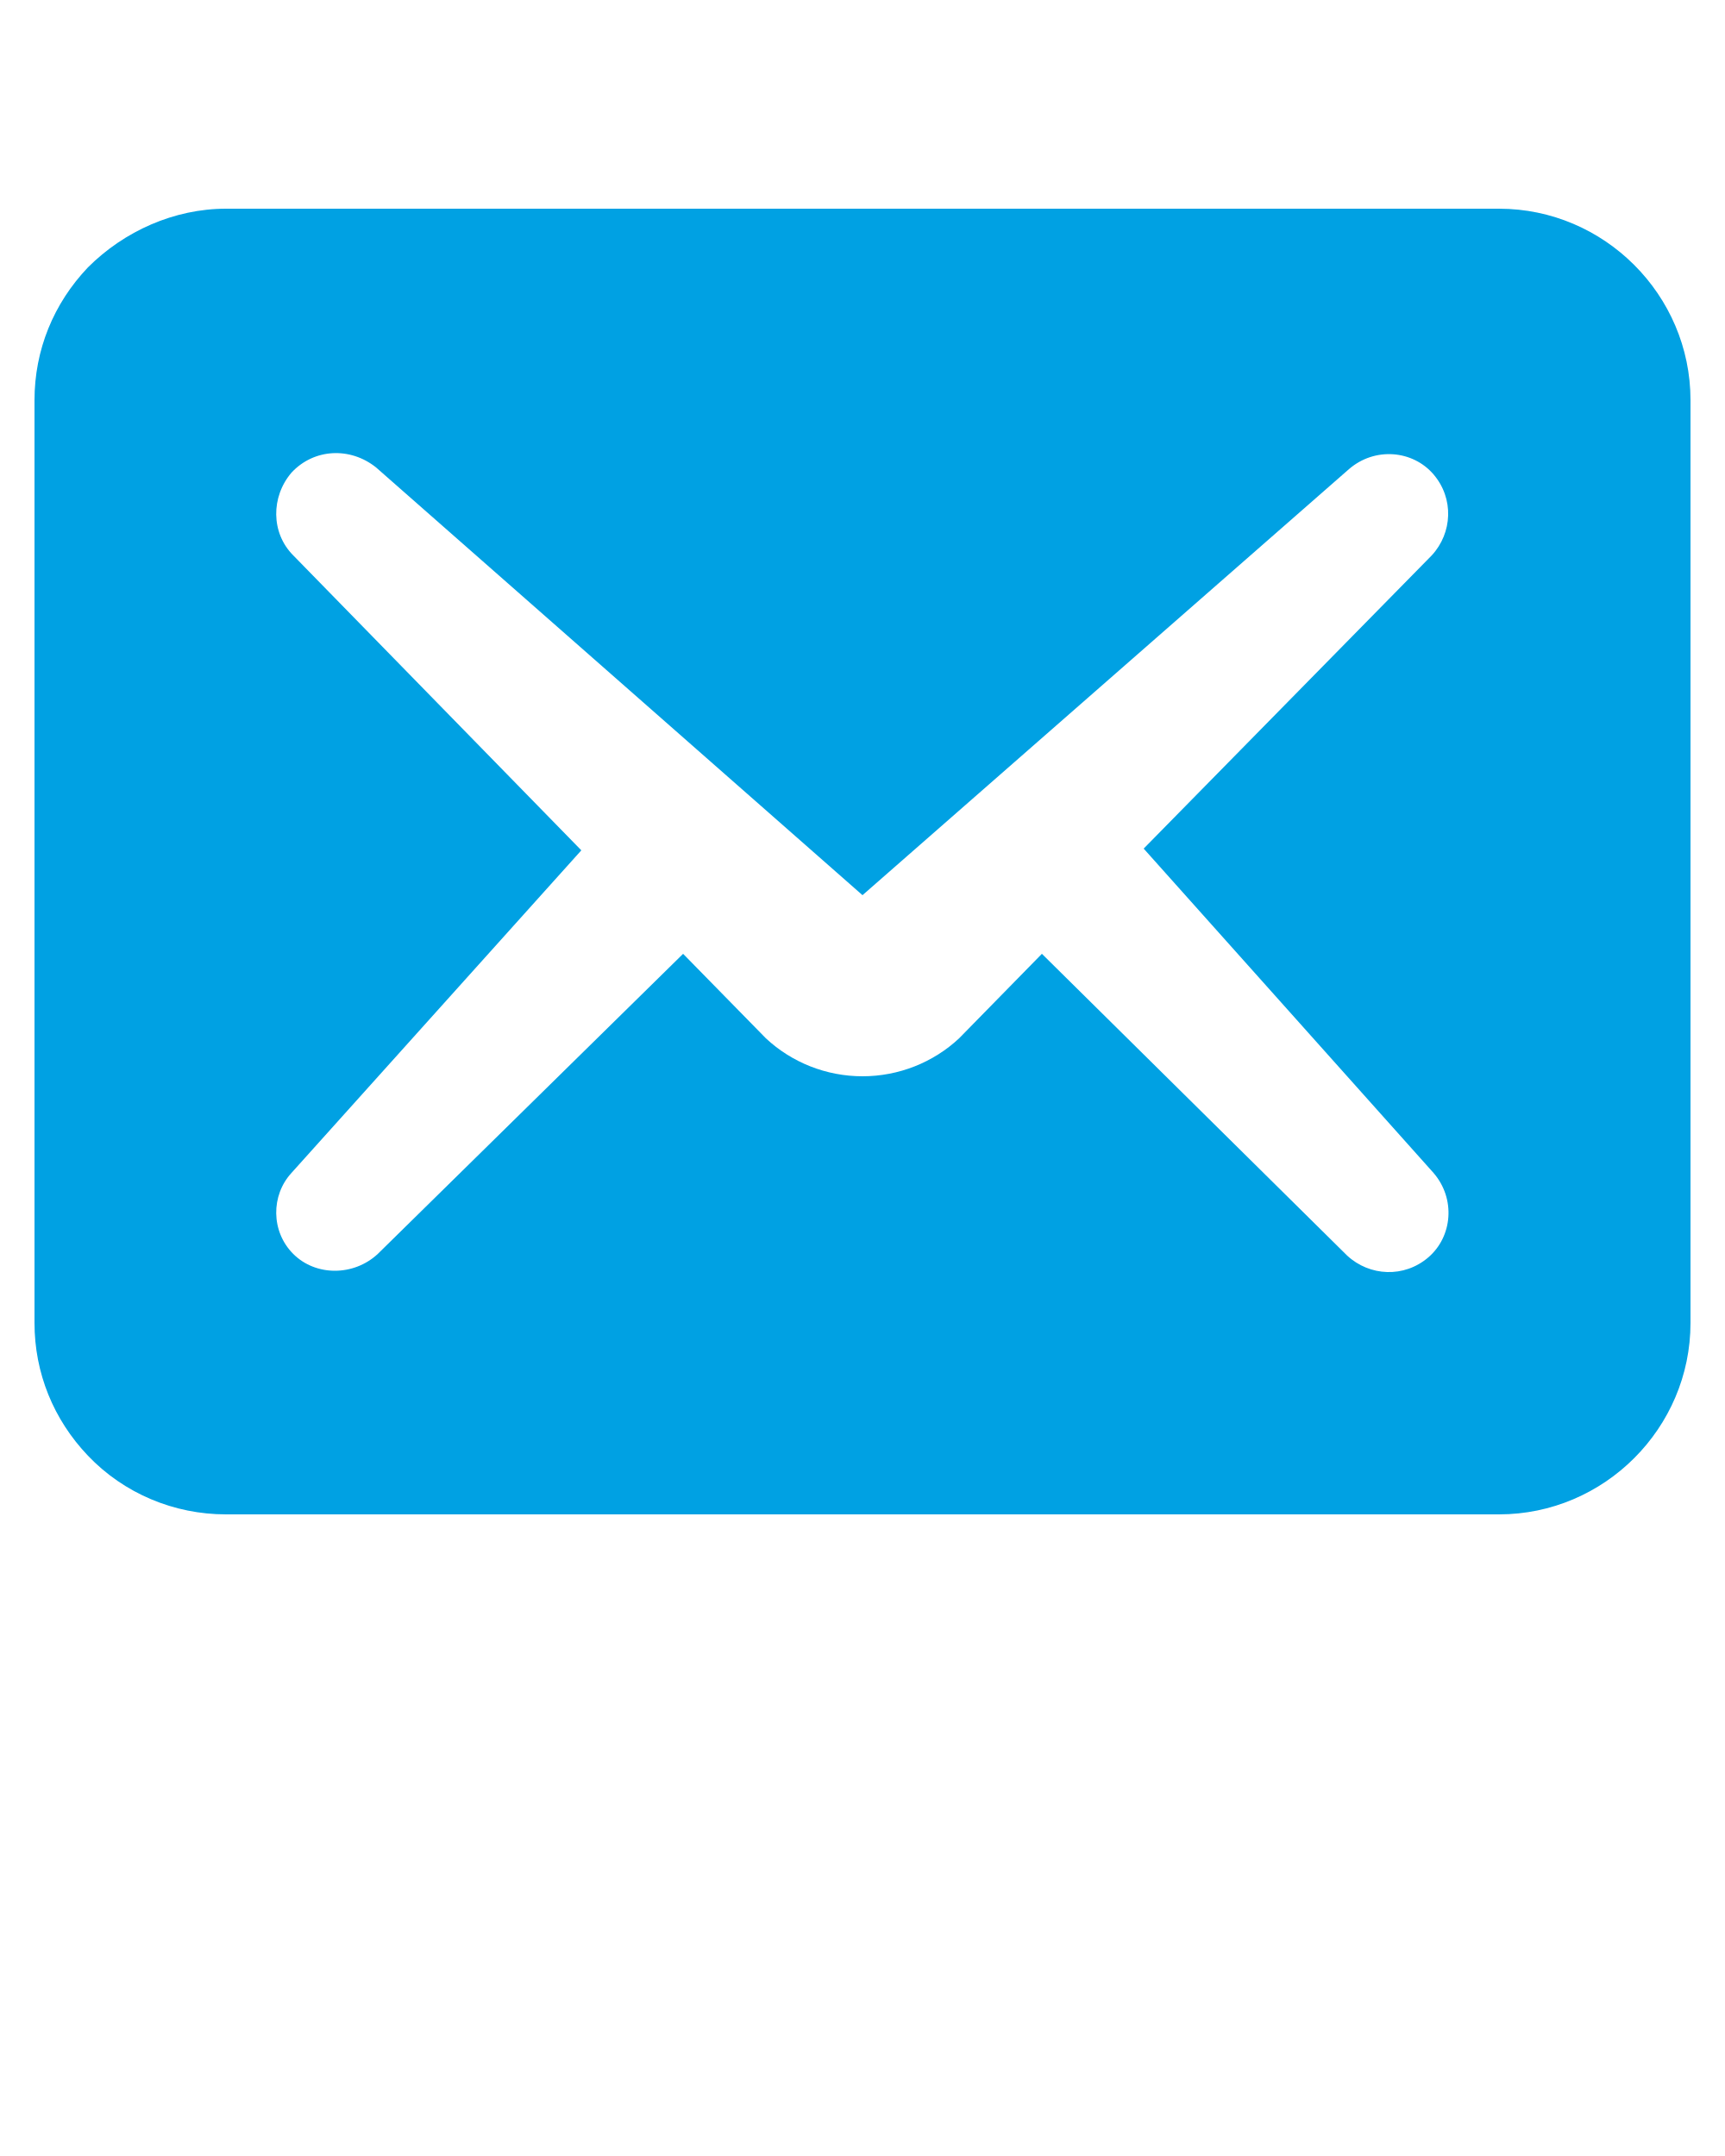
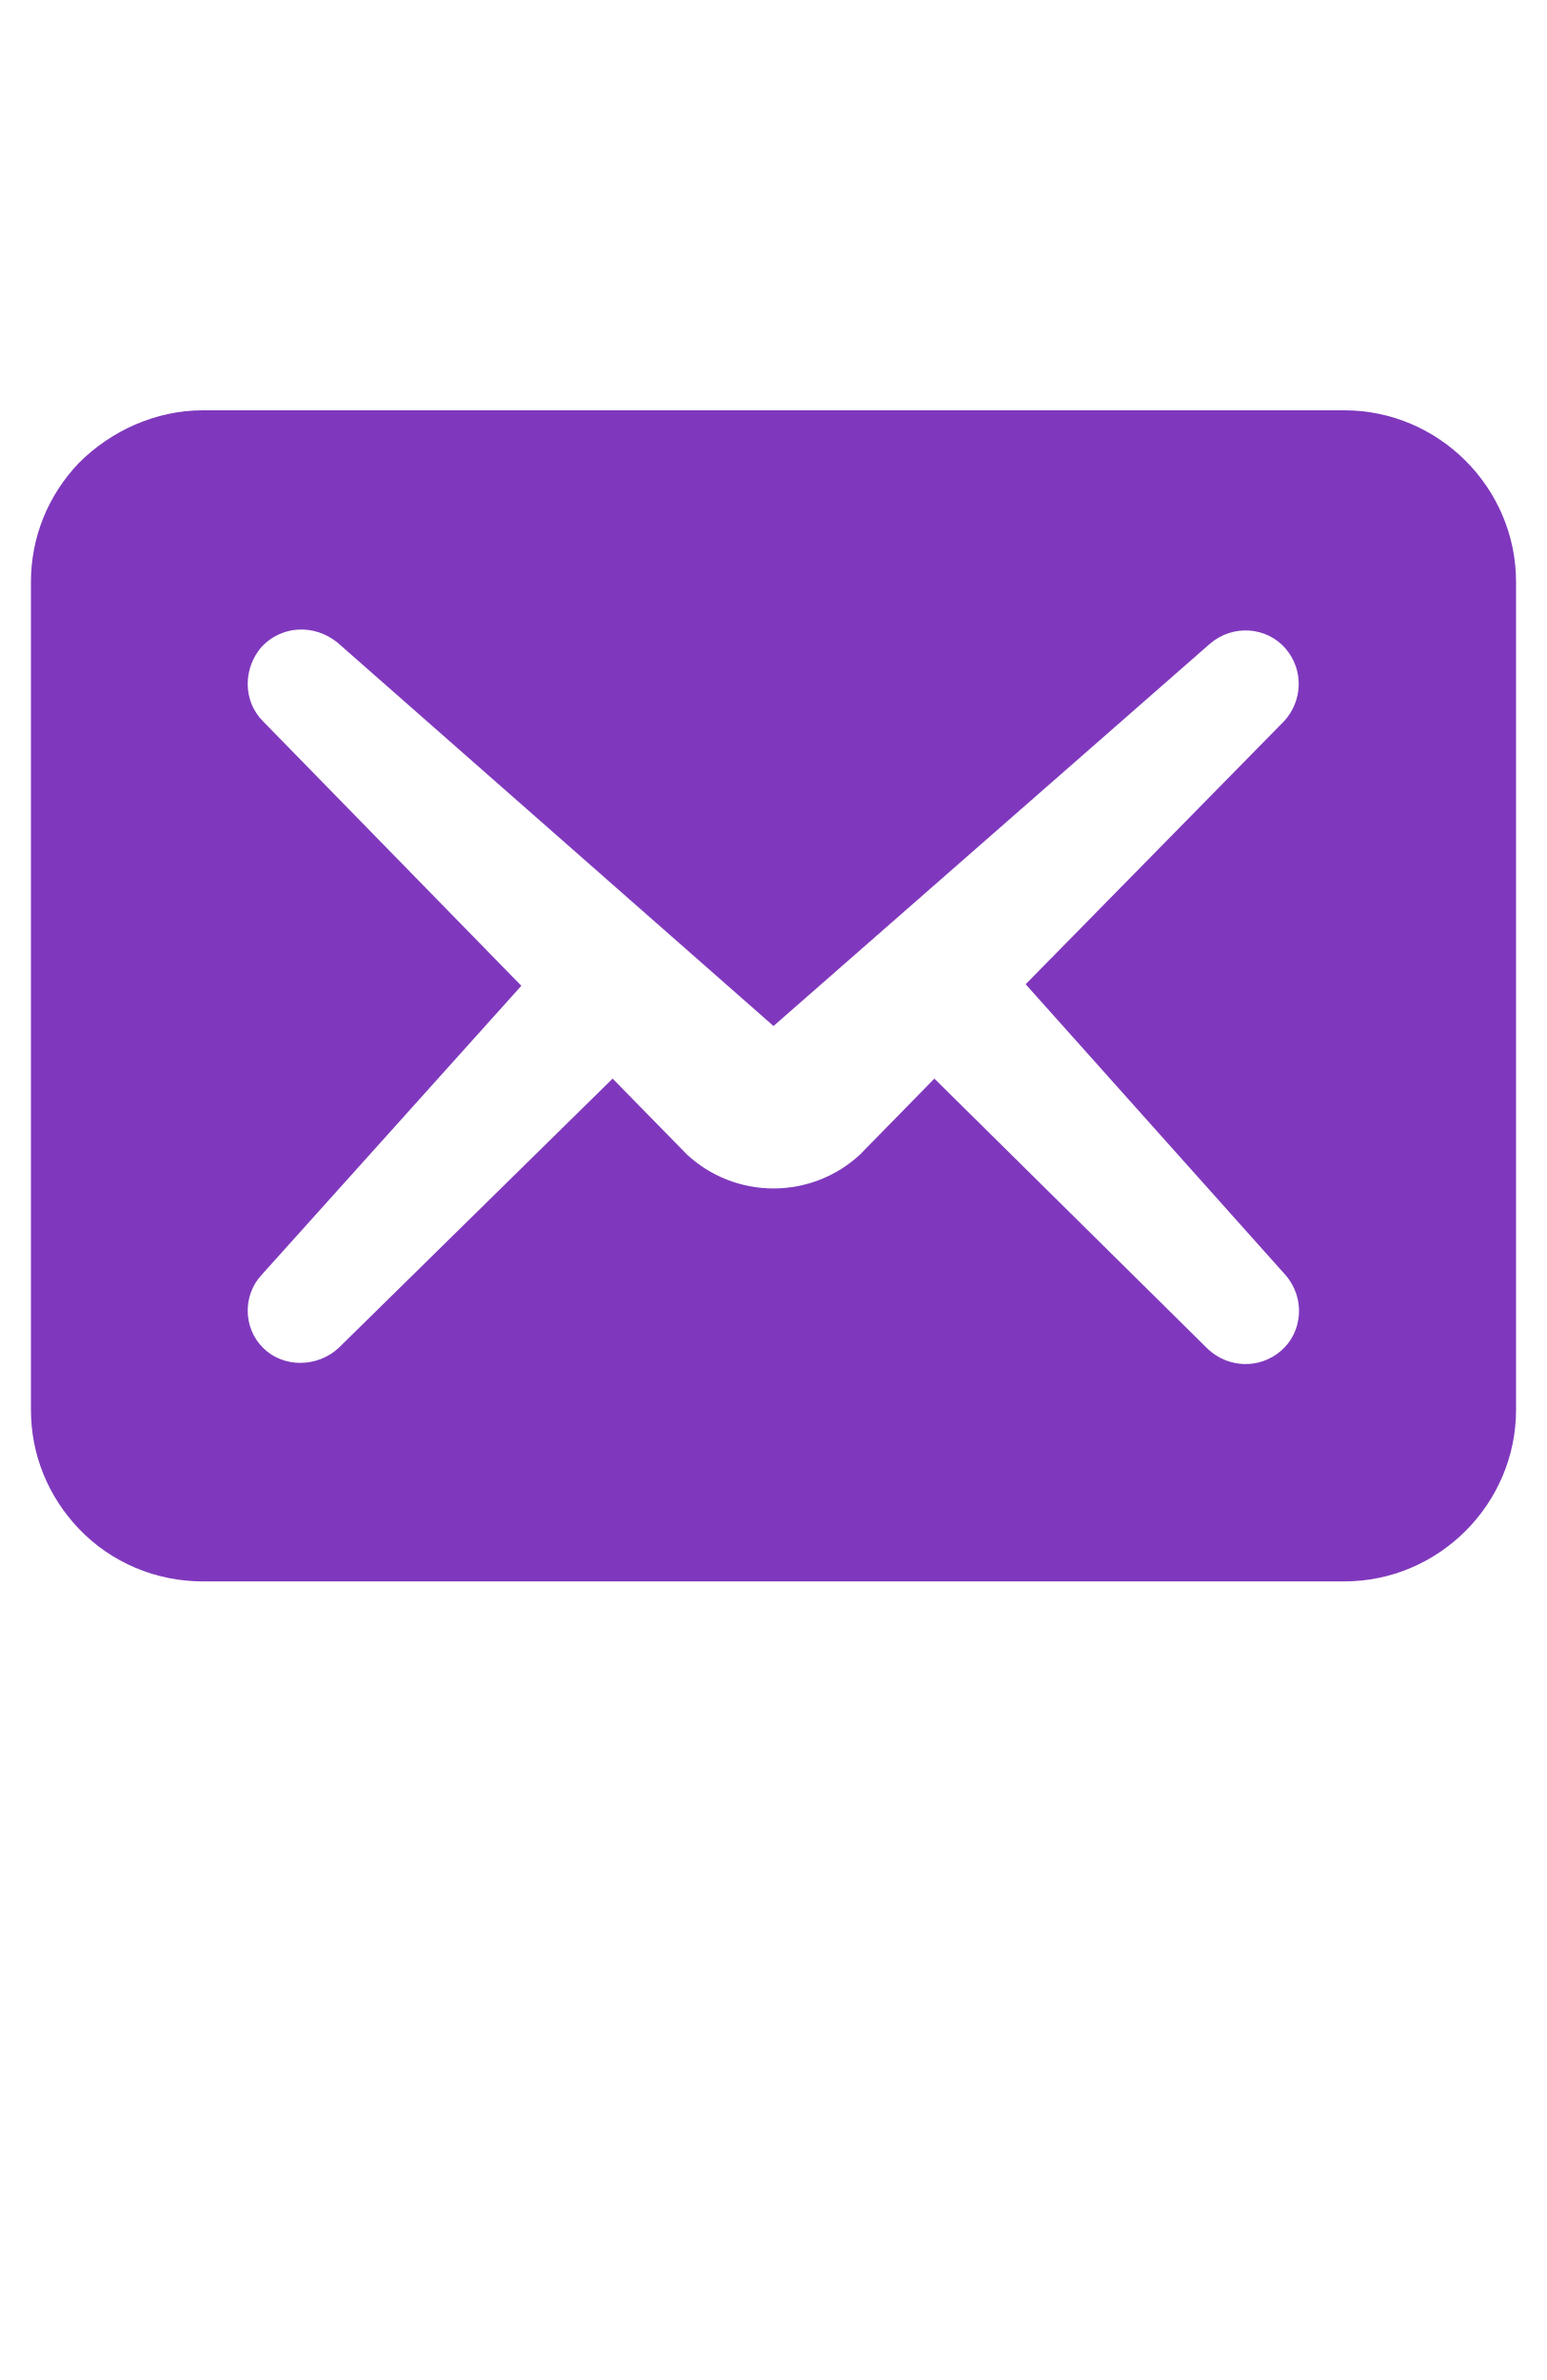
- <svg xmlns="http://www.w3.org/2000/svg" version="1.1" id="Слой_1" x="0px" y="0px" viewBox="0 0 100 125" style="enable-background:new 0 0 100 125;" xml:space="preserve">
-   <style type="text/css">
- 	.st0{fill:#00A1E3;}
- </style>
-   <path class="st0" d="M5.1,15.5c-2,2.1-3.1,4.8-3.1,7.7v53.5c0,2.9,1.1,5.6,3.1,7.7l0,0c2.1,2.2,5,3.4,8,3.4h73.8  c6.1,0,11.1-5,11.1-11.1c0,0,0,0,0,0V23.2c0-6.1-5-11.1-11.1-11.1H13.1C10.1,12.1,7.2,13.4,5.1,15.5z M16.9,27.4  c1.3-1.4,3.4-1.5,4.9-0.3L50,51.9l0,0l28.2-24.7c1.5-1.3,3.7-1.1,4.9,0.3c1.2,1.4,1.1,3.4-0.1,4.7L66.3,49.2l16.8,18.8  c1.3,1.5,1.1,3.7-0.3,4.9c-1.4,1.2-3.4,1.1-4.7-0.1L60.4,55.3l-4.8,4.9c-1.5,1.4-3.5,2.2-5.6,2.2l0,0c-2.1,0-4.1-0.8-5.6-2.2  l-4.8-4.9L21.9,72.7c-1.4,1.3-3.6,1.3-4.9,0c-1.3-1.3-1.3-3.4-0.1-4.7l16.8-18.7L17,32.2C15.7,30.9,15.7,28.8,16.9,27.4z" />
+ <svg xmlns="http://www.w3.org/2000/svg" version="1.1" viewBox="0 0 100 125" width="13" height="20" xml:space="preserve">
+   <path class="st0" fill="#7f38bd" d="M5.1,15.5c-2,2.1-3.1,4.8-3.1,7.7v53.5c0,2.9,1.1,5.6,3.1,7.7l0,0c2.1,2.2,5,3.4,8,3.4h73.8  c6.1,0,11.1-5,11.1-11.1c0,0,0,0,0,0V23.2c0-6.1-5-11.1-11.1-11.1H13.1C10.1,12.1,7.2,13.4,5.1,15.5z M16.9,27.4  c1.3-1.4,3.4-1.5,4.9-0.3L50,51.9l0,0l28.2-24.7c1.5-1.3,3.7-1.1,4.9,0.3c1.2,1.4,1.1,3.4-0.1,4.7L66.3,49.2l16.8,18.8  c1.3,1.5,1.1,3.7-0.3,4.9c-1.4,1.2-3.4,1.1-4.7-0.1L60.4,55.3l-4.8,4.9c-1.5,1.4-3.5,2.2-5.6,2.2l0,0c-2.1,0-4.1-0.8-5.6-2.2  l-4.8-4.9L21.9,72.7c-1.4,1.3-3.6,1.3-4.9,0c-1.3-1.3-1.3-3.4-0.1-4.7l16.8-18.7L17,32.2C15.7,30.9,15.7,28.8,16.9,27.4z" />
</svg>
